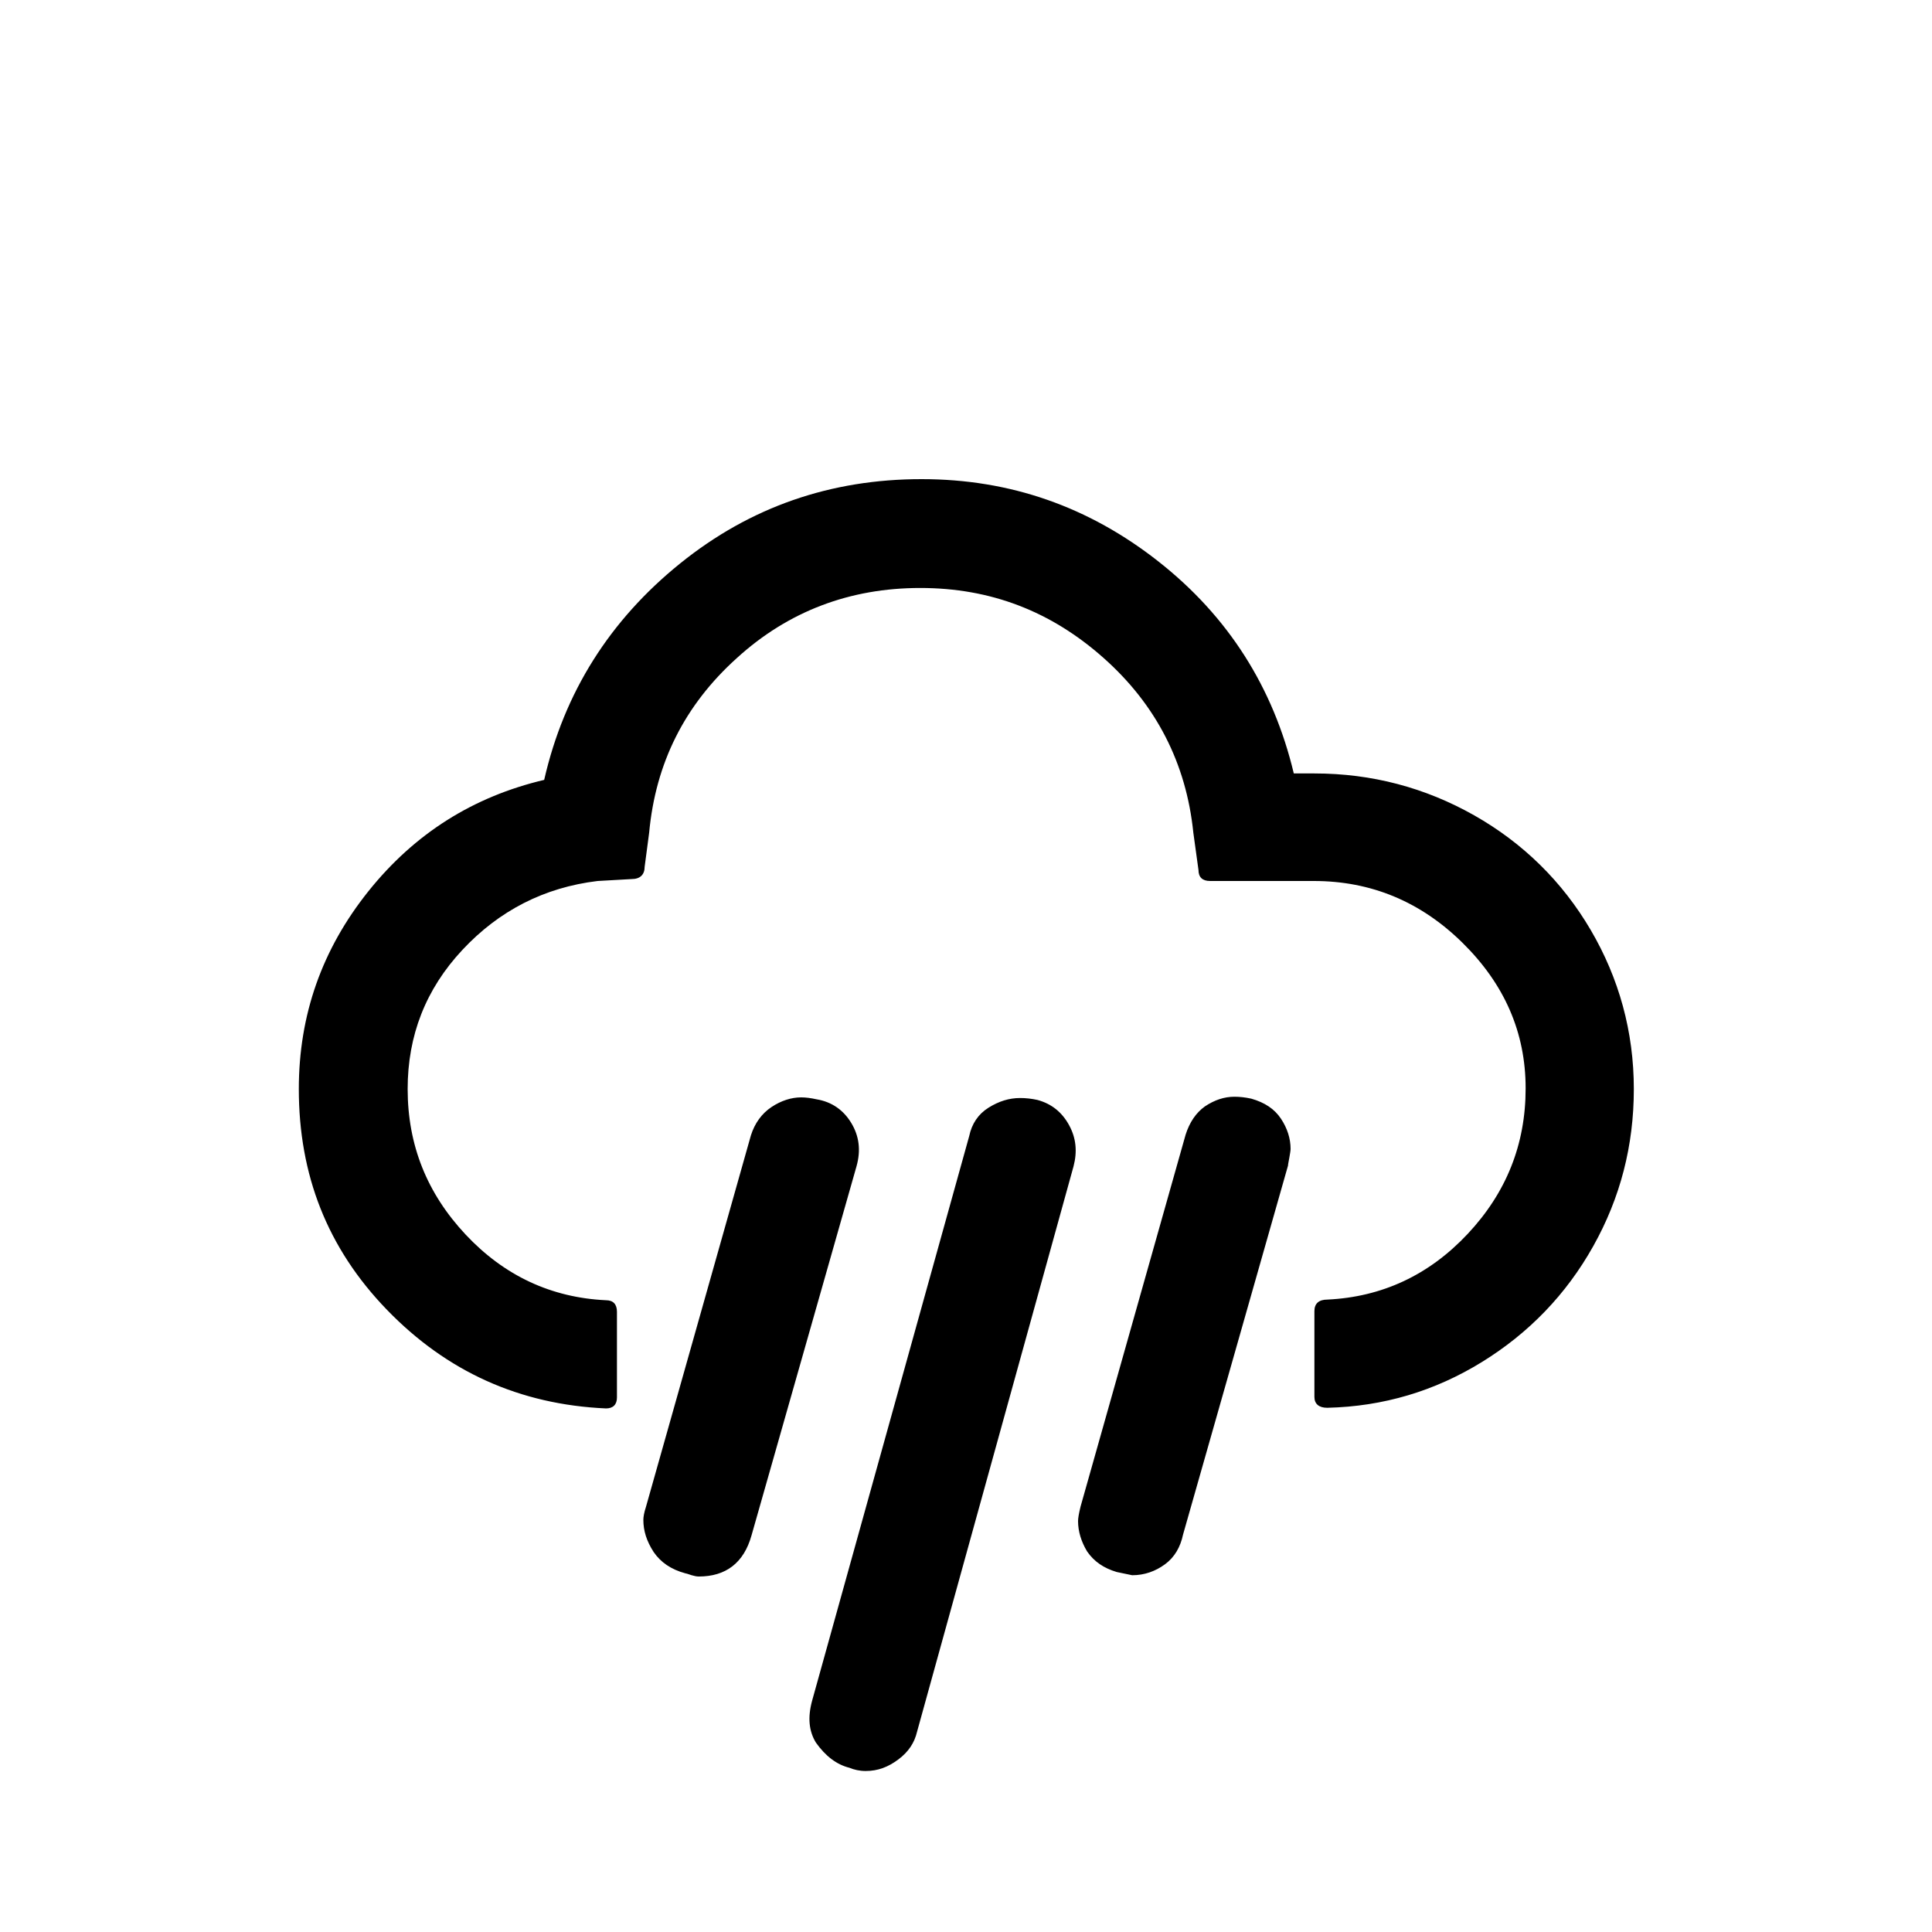
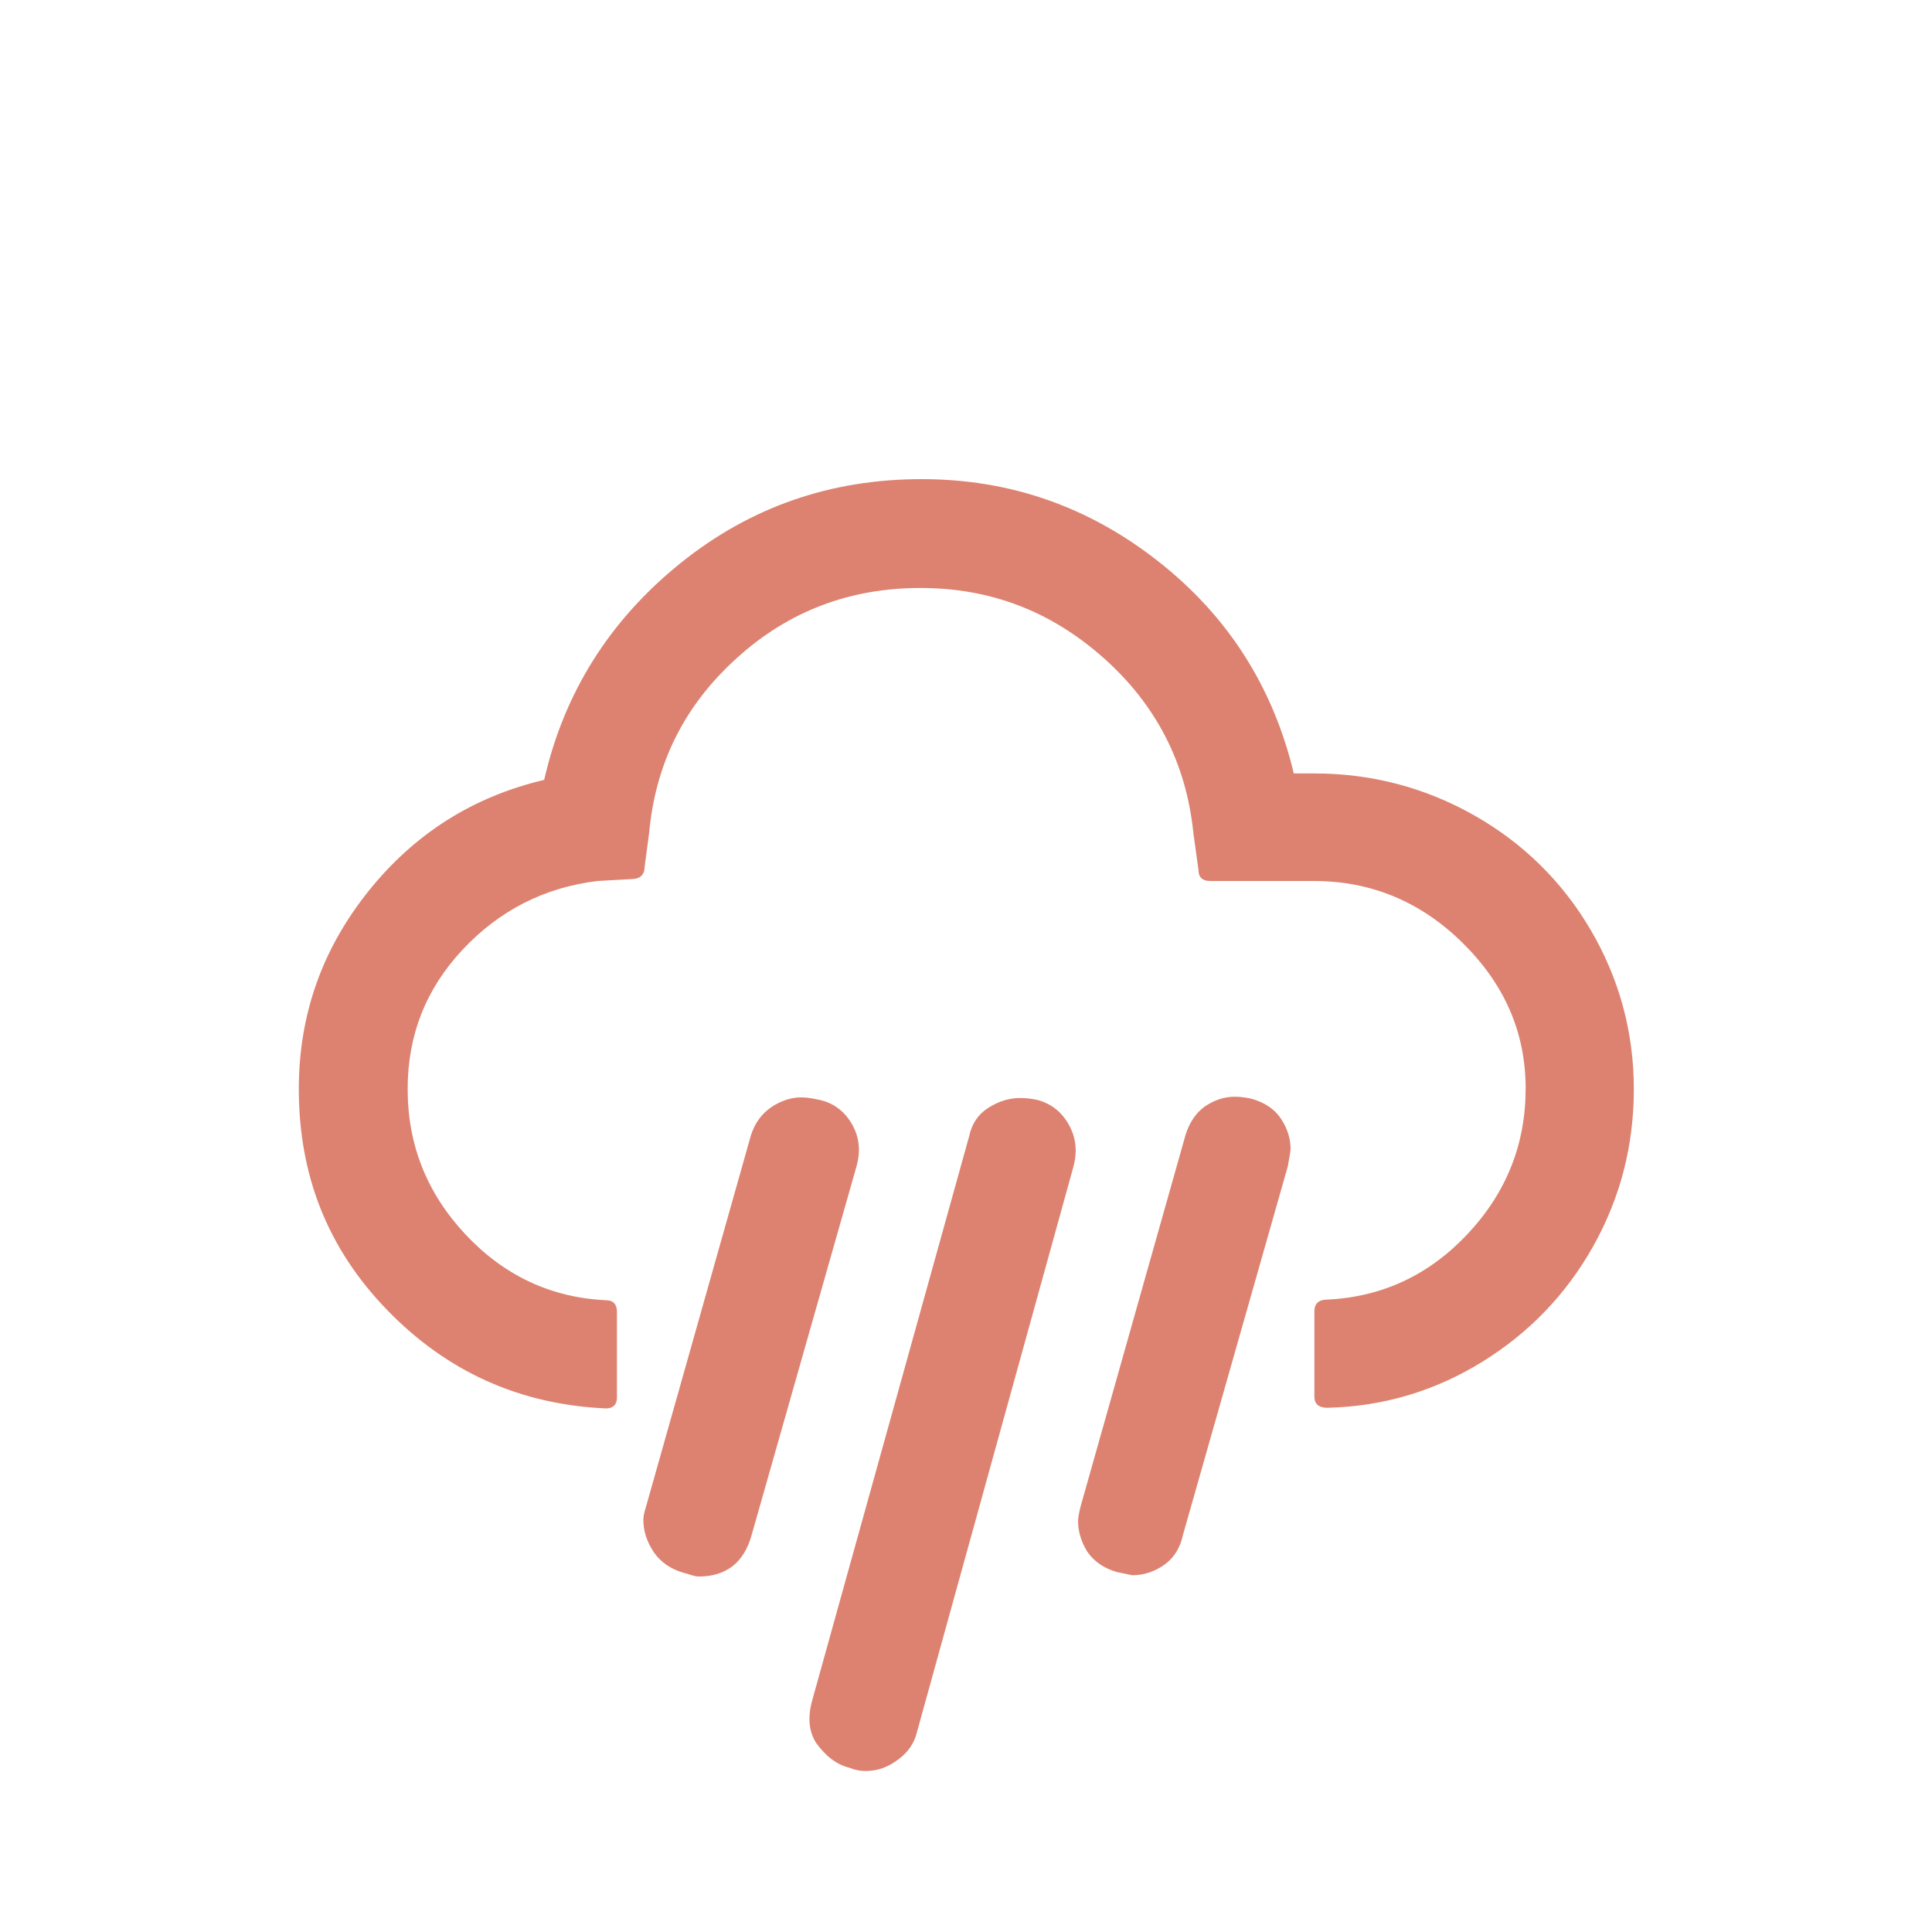
- <svg xmlns="http://www.w3.org/2000/svg" version="1.1" id="Layer_1" x="0px" y="0px" viewBox="0 0 30 30" style="enable-background:new 0 0 30 30;" xml:space="preserve">
+ <svg xmlns="http://www.w3.org/2000/svg" fill="#dd8270" version="1.1" id="Layer_1" x="0px" y="0px" viewBox="0 0 30 30" style="enable-background:new 0 0 30 30;" xml:space="preserve">
  <path d="M4.64,16.91c0-1.15,0.36-2.17,1.08-3.07c0.72-0.9,1.63-1.47,2.73-1.73c0.31-1.36,1.02-2.48,2.11-3.36s2.34-1.31,3.75-1.31  c1.38,0,2.6,0.43,3.68,1.28c1.08,0.85,1.78,1.95,2.1,3.29h0.32c0.89,0,1.72,0.22,2.48,0.65s1.37,1.03,1.81,1.78  c0.44,0.75,0.67,1.58,0.67,2.47c0,0.88-0.21,1.69-0.63,2.44c-0.42,0.75-1,1.35-1.73,1.8c-0.73,0.45-1.53,0.69-2.4,0.71  c-0.13,0-0.2-0.06-0.2-0.17v-1.33c0-0.12,0.07-0.18,0.2-0.18c0.85-0.04,1.58-0.38,2.18-1.02s0.9-1.39,0.9-2.26s-0.33-1.62-0.98-2.26  s-1.42-0.96-2.31-0.96h-1.61c-0.12,0-0.18-0.06-0.18-0.17l-0.08-0.58c-0.11-1.08-0.58-1.99-1.39-2.71  c-0.82-0.73-1.76-1.09-2.85-1.09c-1.09,0-2.05,0.36-2.85,1.09c-0.81,0.73-1.26,1.63-1.36,2.71l-0.07,0.53c0,0.12-0.07,0.19-0.2,0.19  l-0.53,0.03c-0.83,0.1-1.53,0.46-2.1,1.07s-0.85,1.33-0.85,2.16c0,0.87,0.3,1.62,0.9,2.26s1.33,0.98,2.18,1.02  c0.11,0,0.17,0.06,0.17,0.18v1.33c0,0.11-0.06,0.17-0.17,0.17c-1.34-0.06-2.47-0.57-3.4-1.53S4.64,18.24,4.64,16.91z M9.99,23.6  c0-0.04,0.01-0.11,0.04-0.2l1.63-5.77c0.06-0.19,0.17-0.34,0.32-0.44c0.15-0.1,0.31-0.15,0.46-0.15c0.07,0,0.15,0.01,0.24,0.03  c0.24,0.04,0.42,0.17,0.54,0.37c0.12,0.2,0.15,0.42,0.08,0.67l-1.63,5.73c-0.12,0.43-0.4,0.64-0.82,0.64  c-0.04,0-0.07-0.01-0.11-0.02c-0.06-0.02-0.09-0.03-0.1-0.03c-0.22-0.06-0.38-0.17-0.49-0.33C10.04,23.93,9.99,23.77,9.99,23.6z   M12.61,26.41l2.44-8.77c0.04-0.19,0.14-0.34,0.3-0.44c0.16-0.1,0.32-0.15,0.49-0.15c0.09,0,0.18,0.01,0.27,0.03  c0.22,0.06,0.38,0.19,0.49,0.39c0.11,0.2,0.13,0.41,0.07,0.64l-2.43,8.78c-0.04,0.17-0.13,0.31-0.29,0.43  c-0.16,0.12-0.32,0.18-0.51,0.18c-0.09,0-0.18-0.02-0.25-0.05c-0.2-0.05-0.37-0.18-0.52-0.39C12.56,26.88,12.54,26.67,12.61,26.41z   M16.74,23.62c0-0.04,0.01-0.11,0.04-0.23l1.63-5.77c0.06-0.19,0.16-0.34,0.3-0.44c0.15-0.1,0.3-0.15,0.46-0.15  c0.08,0,0.17,0.01,0.26,0.03c0.21,0.06,0.36,0.16,0.46,0.31c0.1,0.15,0.15,0.31,0.15,0.47c0,0.03-0.01,0.08-0.02,0.14  s-0.02,0.1-0.02,0.12l-1.63,5.73c-0.04,0.19-0.13,0.35-0.28,0.46s-0.32,0.17-0.51,0.17l-0.24-0.05c-0.2-0.06-0.35-0.16-0.46-0.32  C16.79,23.94,16.74,23.78,16.74,23.62z" />
</svg>
